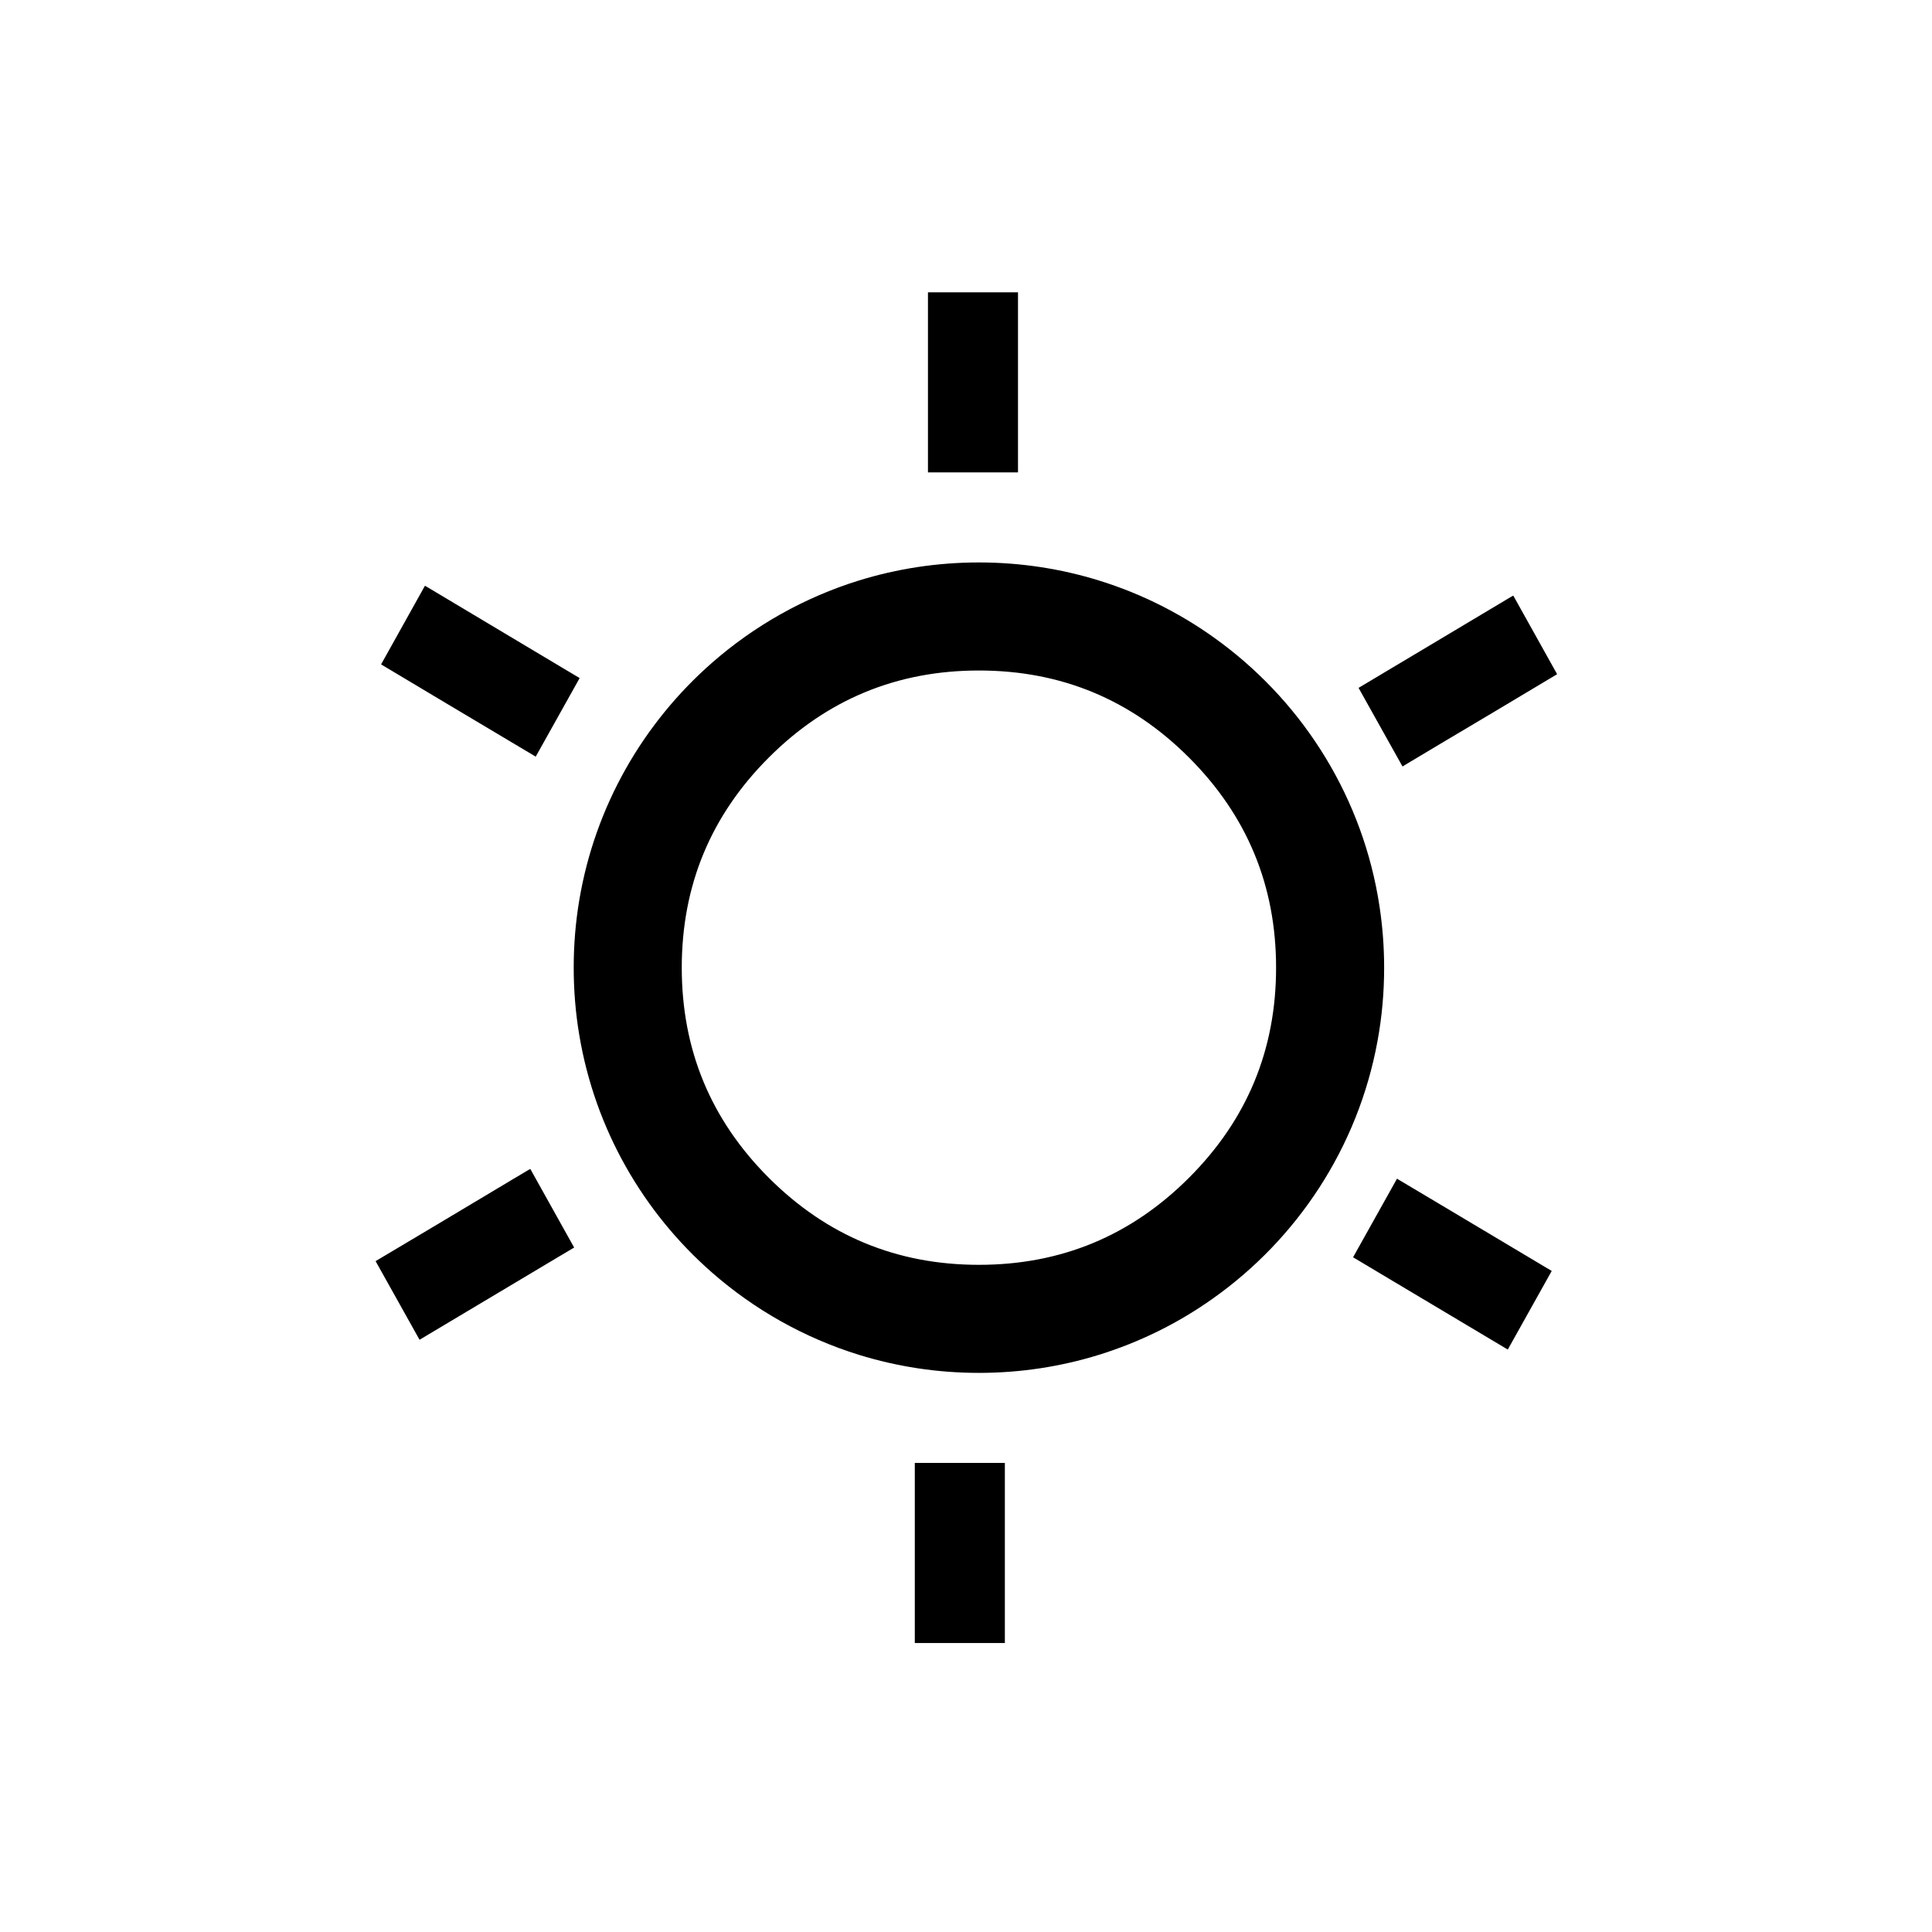
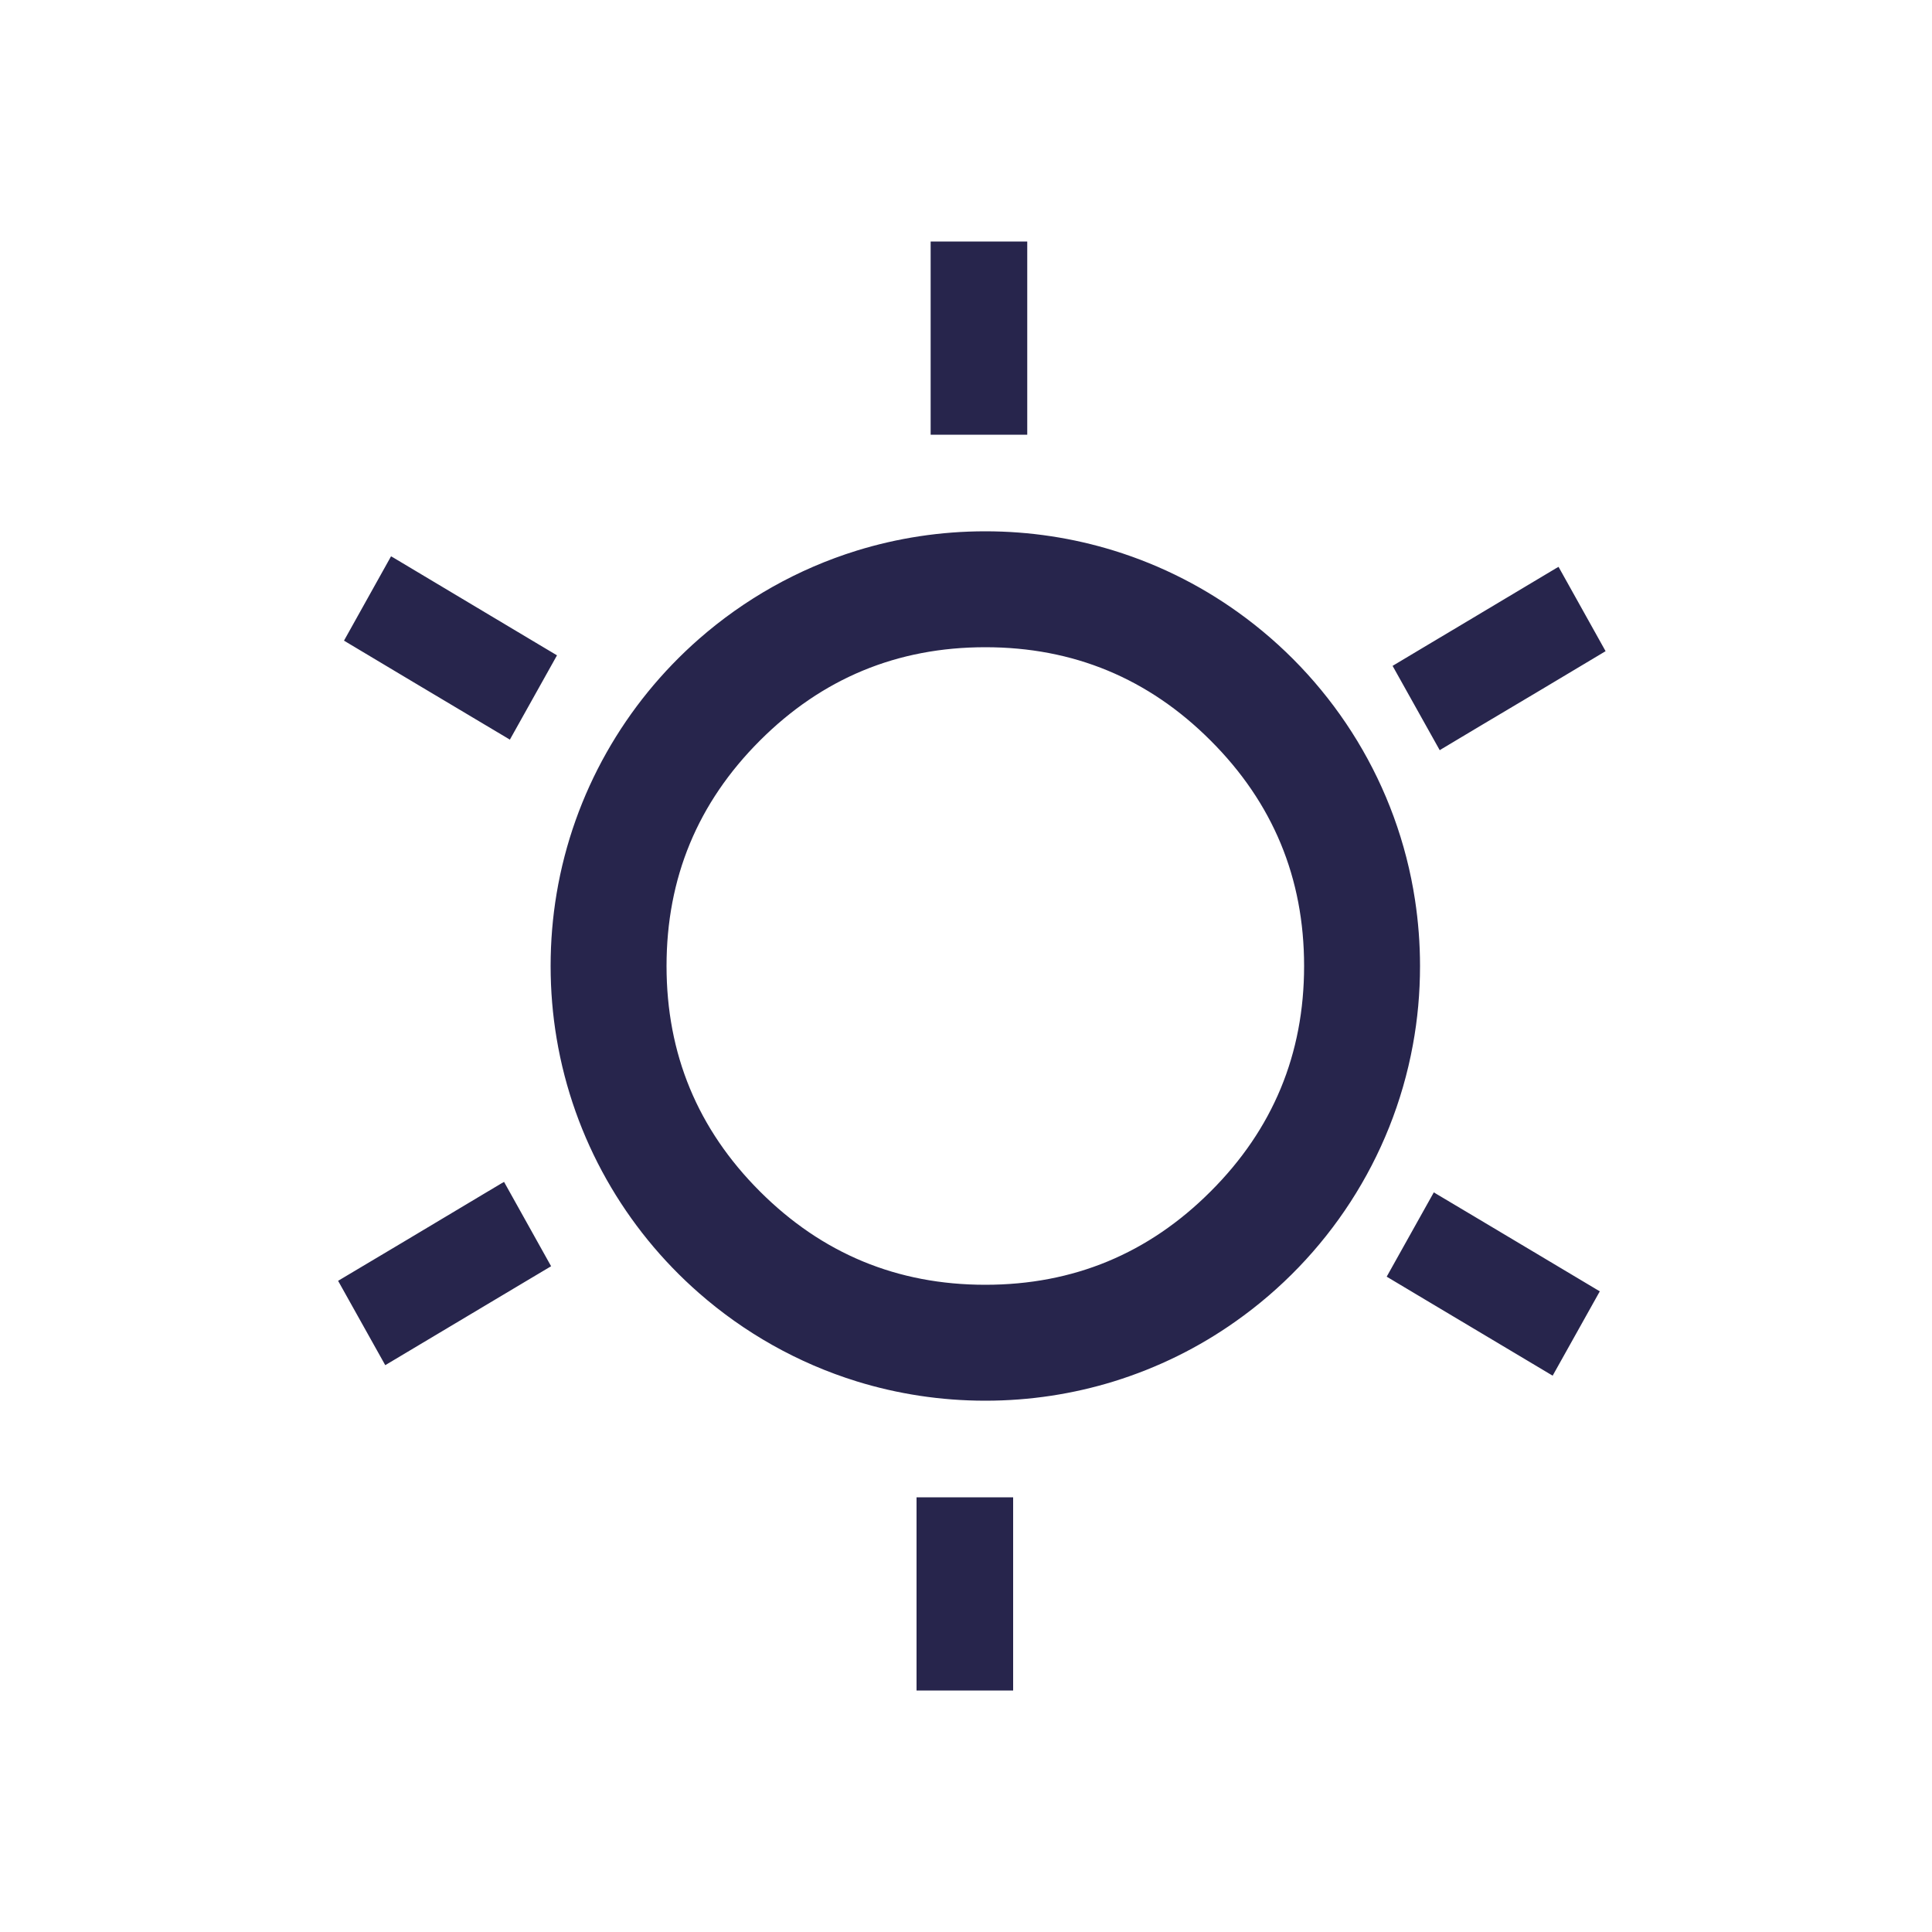
- <svg xmlns="http://www.w3.org/2000/svg" fill="none" version="1.1" width="1em" height="1em" viewBox="-0.671 -0.746 21.455 21.455">
+ <svg xmlns="http://www.w3.org/2000/svg" fill="none" version="1.1" width="20" height="20" viewBox="0 0 20 20">
+   <rect x="0" y="0" width="20" height="20" rx="0" fill="#27254C" fill-opacity="1" style="opacity:0;" />
  <g>
-     <path d="M9.634,2.5L10.634,2.5L10.634,4.5L9.634,4.5L9.634,2.5ZM7.235,6.615C7.704,6.204,8.259,5.889,8.869,5.7C9.29,5.57,9.737,5.5,10.2,5.5C10.663,5.5,11.11,5.57,11.531,5.7C12.03,5.854,12.492,6.093,12.9,6.4C13.82,7.091,14.467,8.127,14.648,9.315C14.682,9.539,14.7,9.767,14.7,10C14.7,10.279,14.675,10.552,14.626,10.817C14.41,11.996,13.734,13.015,12.79,13.68C12.41,13.949,11.986,14.159,11.531,14.3C11.11,14.43,10.663,14.5,10.2,14.5C9.737,14.5,9.29,14.43,8.869,14.3C8.259,14.111,7.704,13.796,7.235,13.385C6.472,12.717,5.937,11.794,5.762,10.749C5.721,10.505,5.7,10.255,5.7,10C5.7,9.745,5.721,9.494,5.762,9.25C5.937,8.206,6.472,7.284,7.235,6.615ZM5.278,7.657L5.254,7.642L5.049,7.52L4.247,7.042L3.561,6.632L4.048,5.759L4.073,5.773L5.079,6.374L5.568,6.666L5.766,6.784L5.278,7.657ZM14.416,6.893L14.821,6.651L15.103,6.483L16.109,5.882L16.134,5.868L16.621,6.741L15.935,7.151L15.343,7.503L14.928,7.751L14.904,7.766L14.416,6.893ZM10.2,13.3Q11.567,13.3,12.533,12.333Q13.5,11.367,13.5,10Q13.5,8.633,12.533,7.667Q11.567,6.7,10.2,6.7Q8.833,6.7,7.866,7.667Q6.9,8.633,6.9,10Q6.9,11.367,7.866,12.333Q8.833,13.3,10.2,13.3ZM5.705,13.108L5.495,13.233L5.019,13.517L4.012,14.118L3.988,14.132L3.5,13.259L4.187,12.85L4.995,12.367L5.193,12.249L5.218,12.235L5.705,13.108ZM14.843,12.343L14.867,12.358L15.287,12.608L15.874,12.958L16.561,13.368L16.073,14.241L16.048,14.226L15.042,13.626L14.745,13.449L14.355,13.216L14.843,12.343ZM9.488,15.5L10.488,15.5L10.488,17.5L9.488,17.5L9.488,15.66L9.488,15.5Z" fill-rule="evenodd" fill="currentColor" fill-opacity="1" />
+     <path d="M9.634,2.5L10.634,2.5L10.634,4.5L9.634,4.5L9.634,2.5ZM7.235,6.615C7.704,6.204,8.259,5.889,8.869,5.7C9.29,5.57,9.737,5.5,10.2,5.5C10.663,5.5,11.11,5.57,11.531,5.7C12.03,5.854,12.492,6.093,12.9,6.4C13.82,7.091,14.467,8.127,14.648,9.315C14.682,9.539,14.7,9.767,14.7,10C14.7,10.279,14.675,10.552,14.626,10.817C14.41,11.996,13.734,13.015,12.79,13.68C12.41,13.949,11.986,14.159,11.531,14.3C11.11,14.43,10.663,14.5,10.2,14.5C9.737,14.5,9.29,14.43,8.869,14.3C8.259,14.111,7.704,13.796,7.235,13.385C6.472,12.717,5.937,11.794,5.762,10.749C5.721,10.505,5.7,10.255,5.7,10C5.7,9.745,5.721,9.494,5.762,9.25C5.937,8.206,6.472,7.284,7.235,6.615ZM5.278,7.657L5.254,7.642L5.049,7.52L4.247,7.042L3.561,6.632L4.048,5.759L4.073,5.773L5.079,6.374L5.568,6.666L5.766,6.784L5.278,7.657ZM14.416,6.893L14.821,6.651L15.103,6.483L16.109,5.882L16.134,5.868L16.621,6.741L15.935,7.151L15.343,7.503L14.928,7.751L14.904,7.766L14.416,6.893ZM10.2,13.3Q11.567,13.3,12.533,12.333Q13.5,11.367,13.5,10Q13.5,8.633,12.533,7.667Q11.567,6.7,10.2,6.7Q8.833,6.7,7.866,7.667Q6.9,8.633,6.9,10Q6.9,11.367,7.866,12.333Q8.833,13.3,10.2,13.3ZM5.705,13.108L5.495,13.233L5.019,13.517L4.012,14.118L3.988,14.132L3.5,13.259L4.187,12.85L4.995,12.367L5.193,12.249L5.218,12.235L5.705,13.108ZM14.843,12.343L14.867,12.358L15.287,12.608L15.874,12.958L16.561,13.368L16.073,14.241L16.048,14.226L15.042,13.626L14.745,13.449L14.355,13.216L14.843,12.343ZM9.488,15.5L10.488,15.5L10.488,17.5L9.488,17.5L9.488,15.66L9.488,15.5Z" fill-rule="evenodd" fill="#27254C" fill-opacity="1" />
  </g>
</svg>
